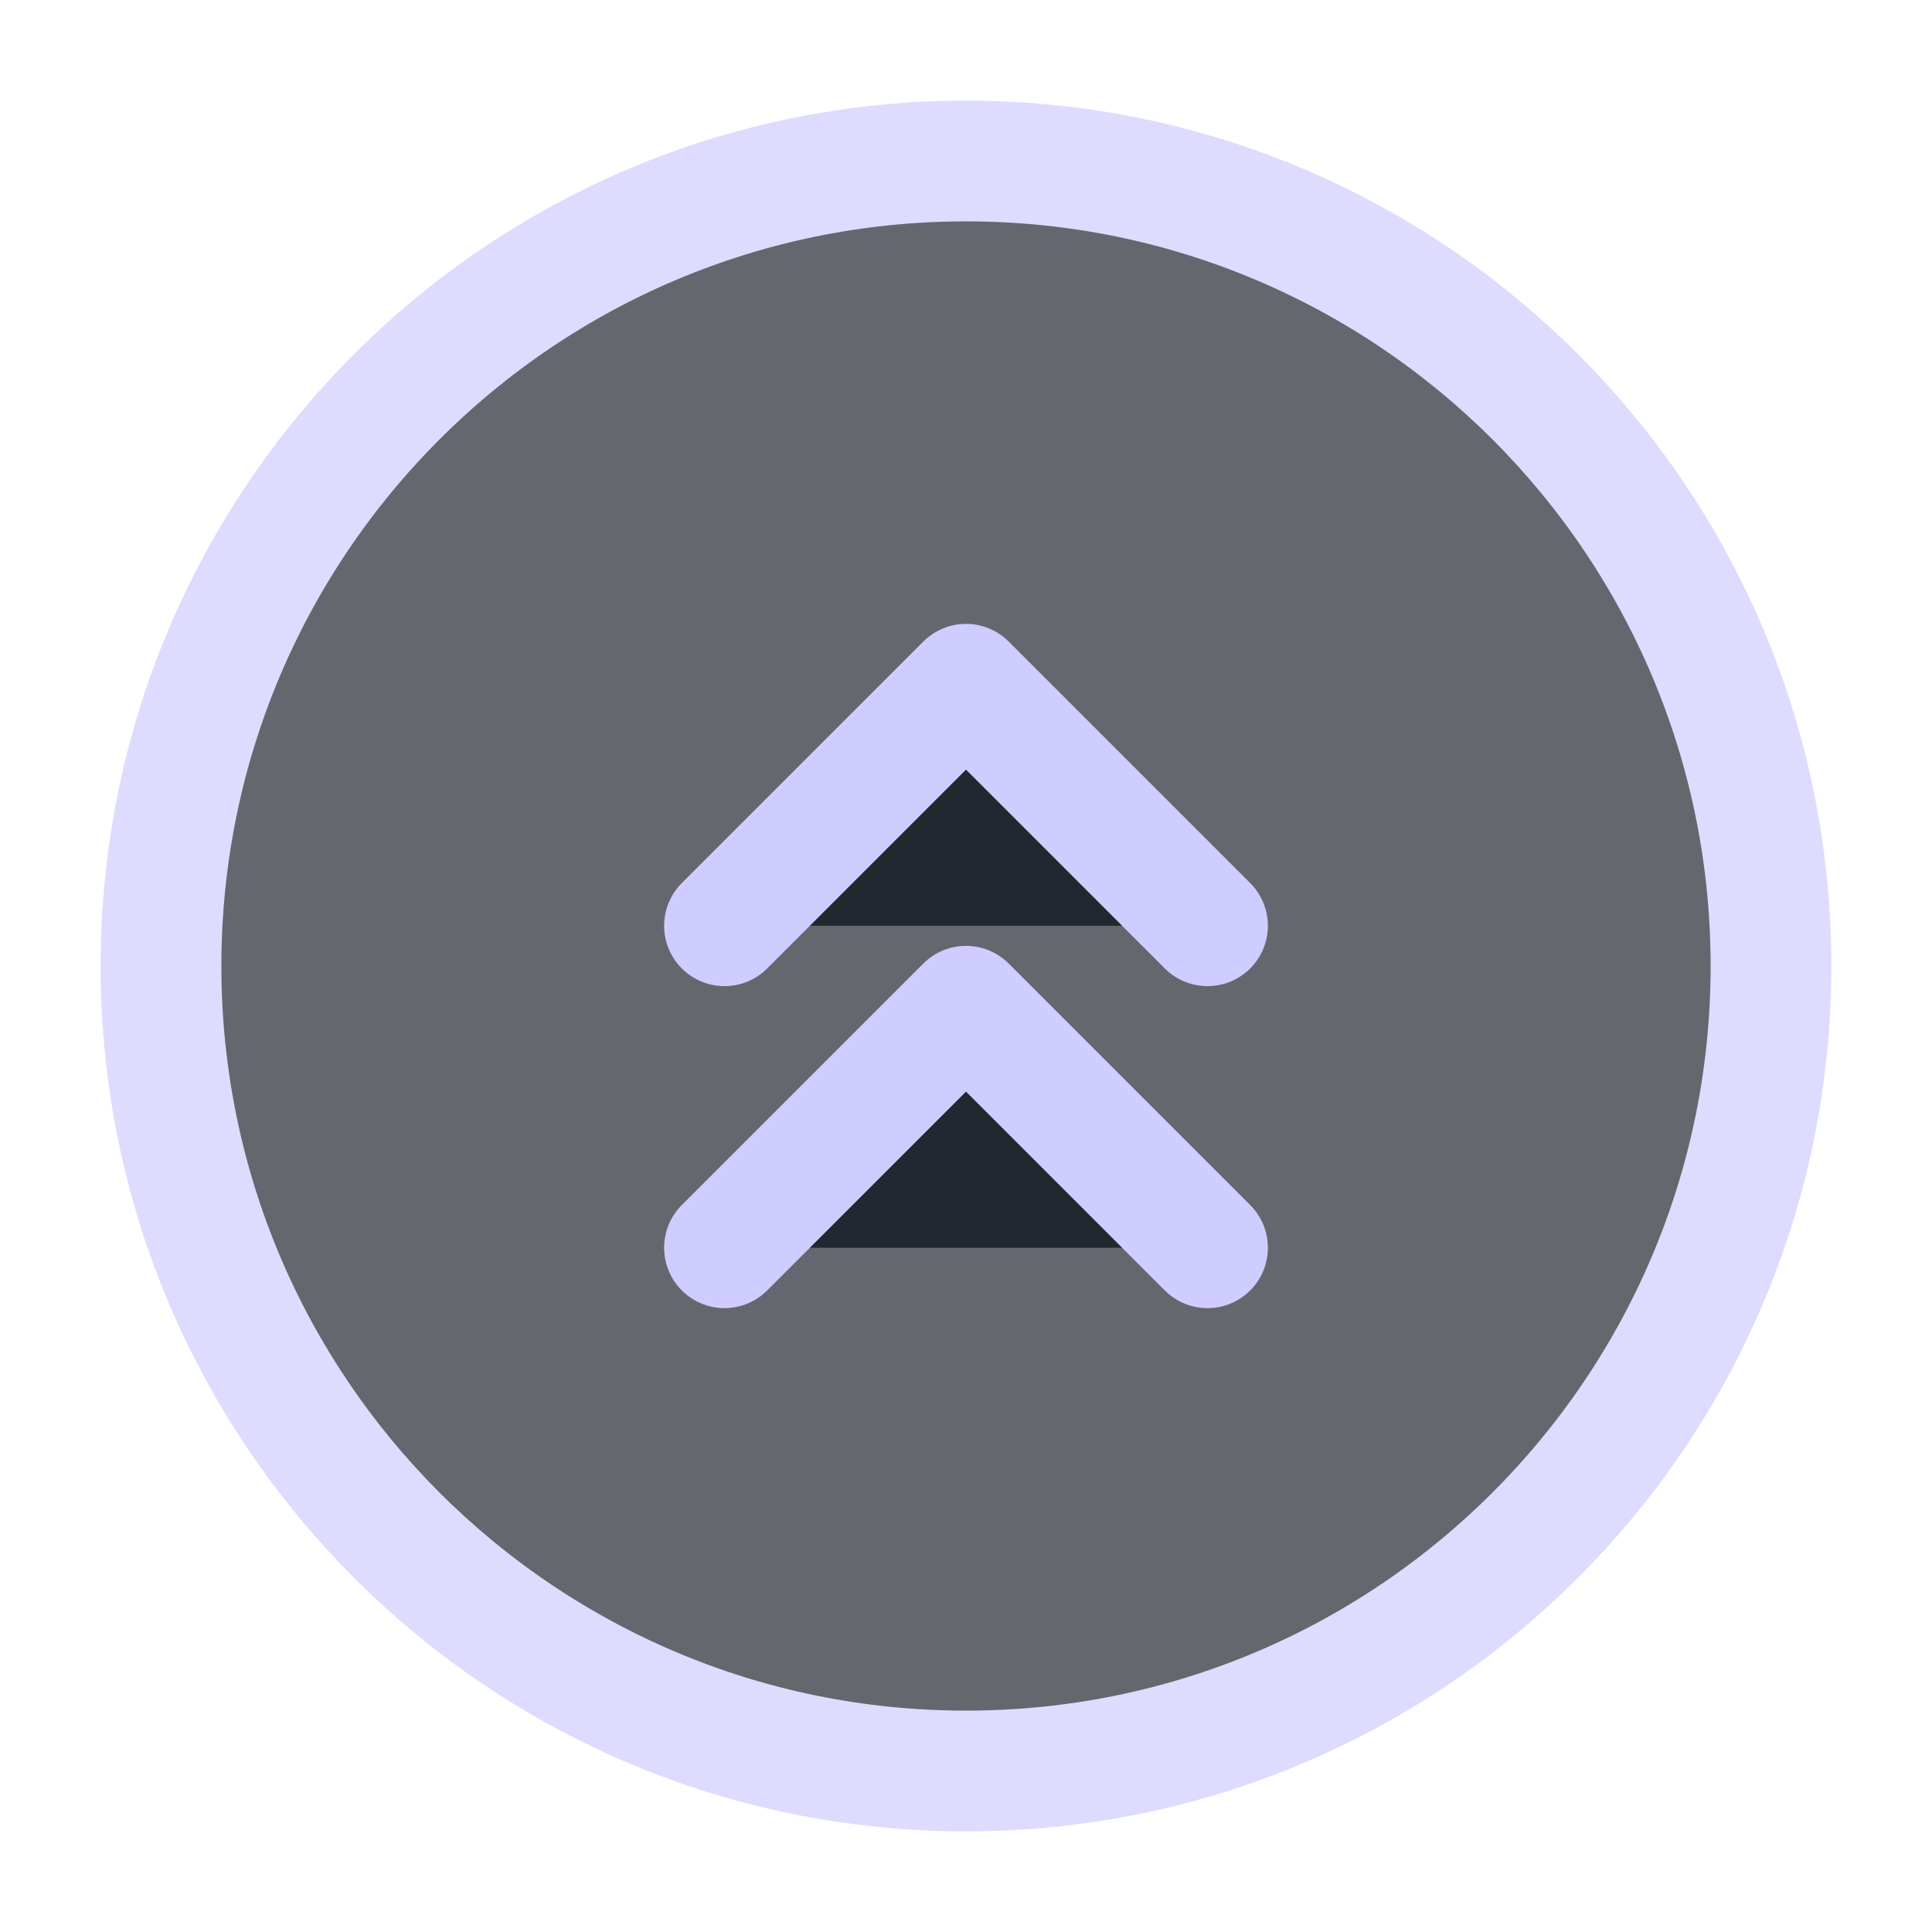
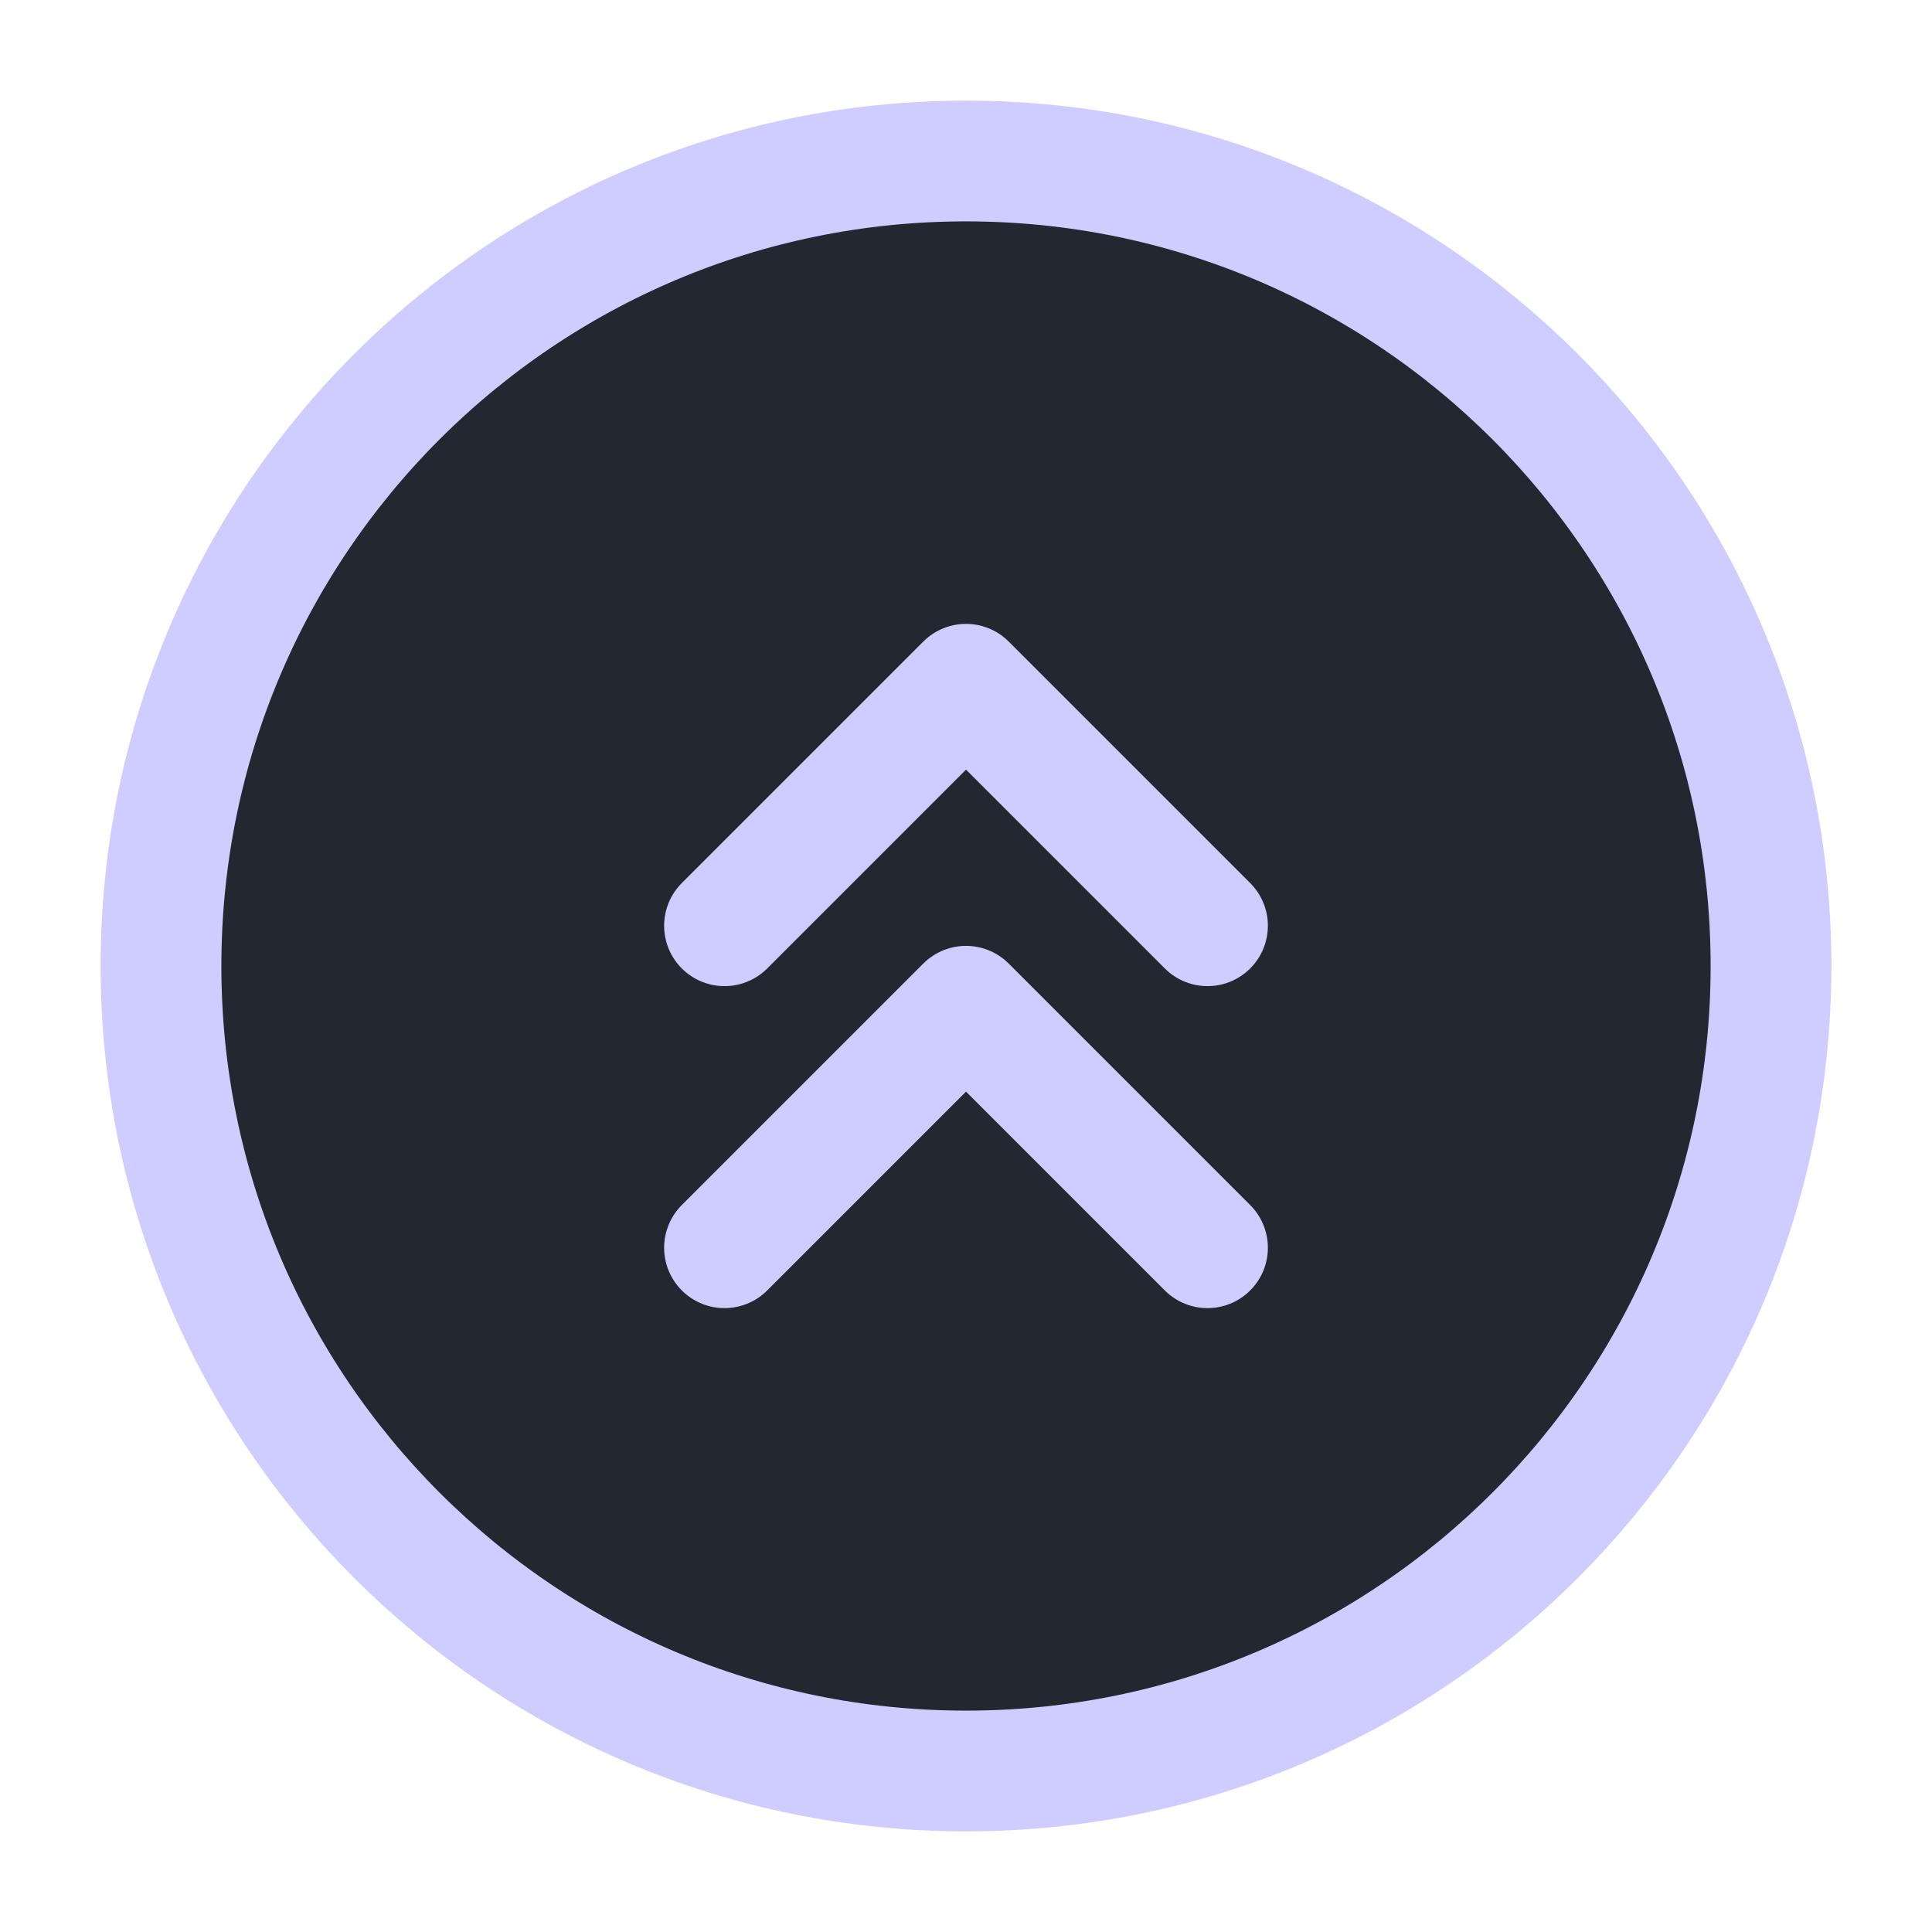
<svg xmlns="http://www.w3.org/2000/svg" width="40px" height="40px" viewBox="0 0 24 24" fill="#232730">
  <g id="returnArrow" stroke-width="0">
</g>
  <g id="returnArrow02" stroke-linecap="round" stroke-linejoin="round" />
  <g id="returnArrow03">
-     <circle opacity="0.7" cx="12" cy="12" r="10" stroke="#CFCDFF" stroke-width="1.5" />
+     <circle opacity="1" cx="12" cy="12" r="10" stroke="#CFCDFF" stroke-width="1.5" />
    <path d="M9 15.5L12 12.5L15 15.5" stroke="#CFCDFF" stroke-width="1.5" stroke-linecap="round" stroke-linejoin="round" />
    <path d="M9 11.5L12 8.5L15 11.5" stroke="#CFCDFF" stroke-width="1.5" stroke-linecap="round" stroke-linejoin="round" />
  </g>
</svg>
